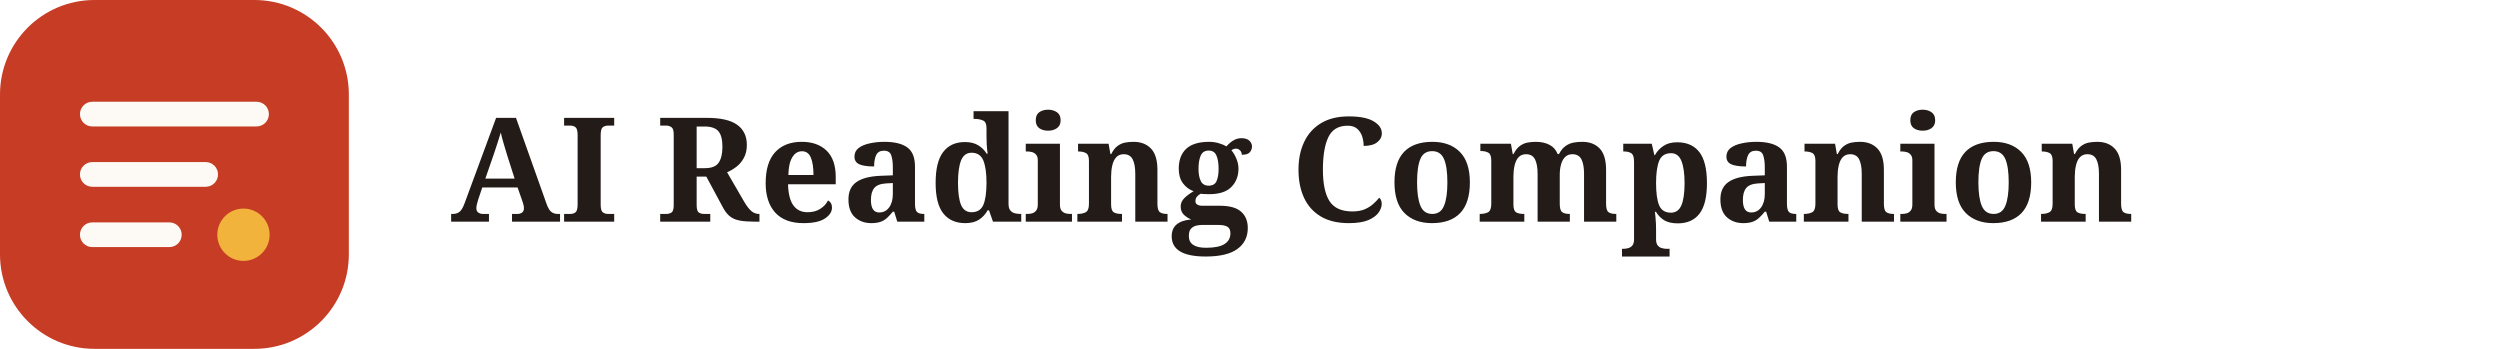
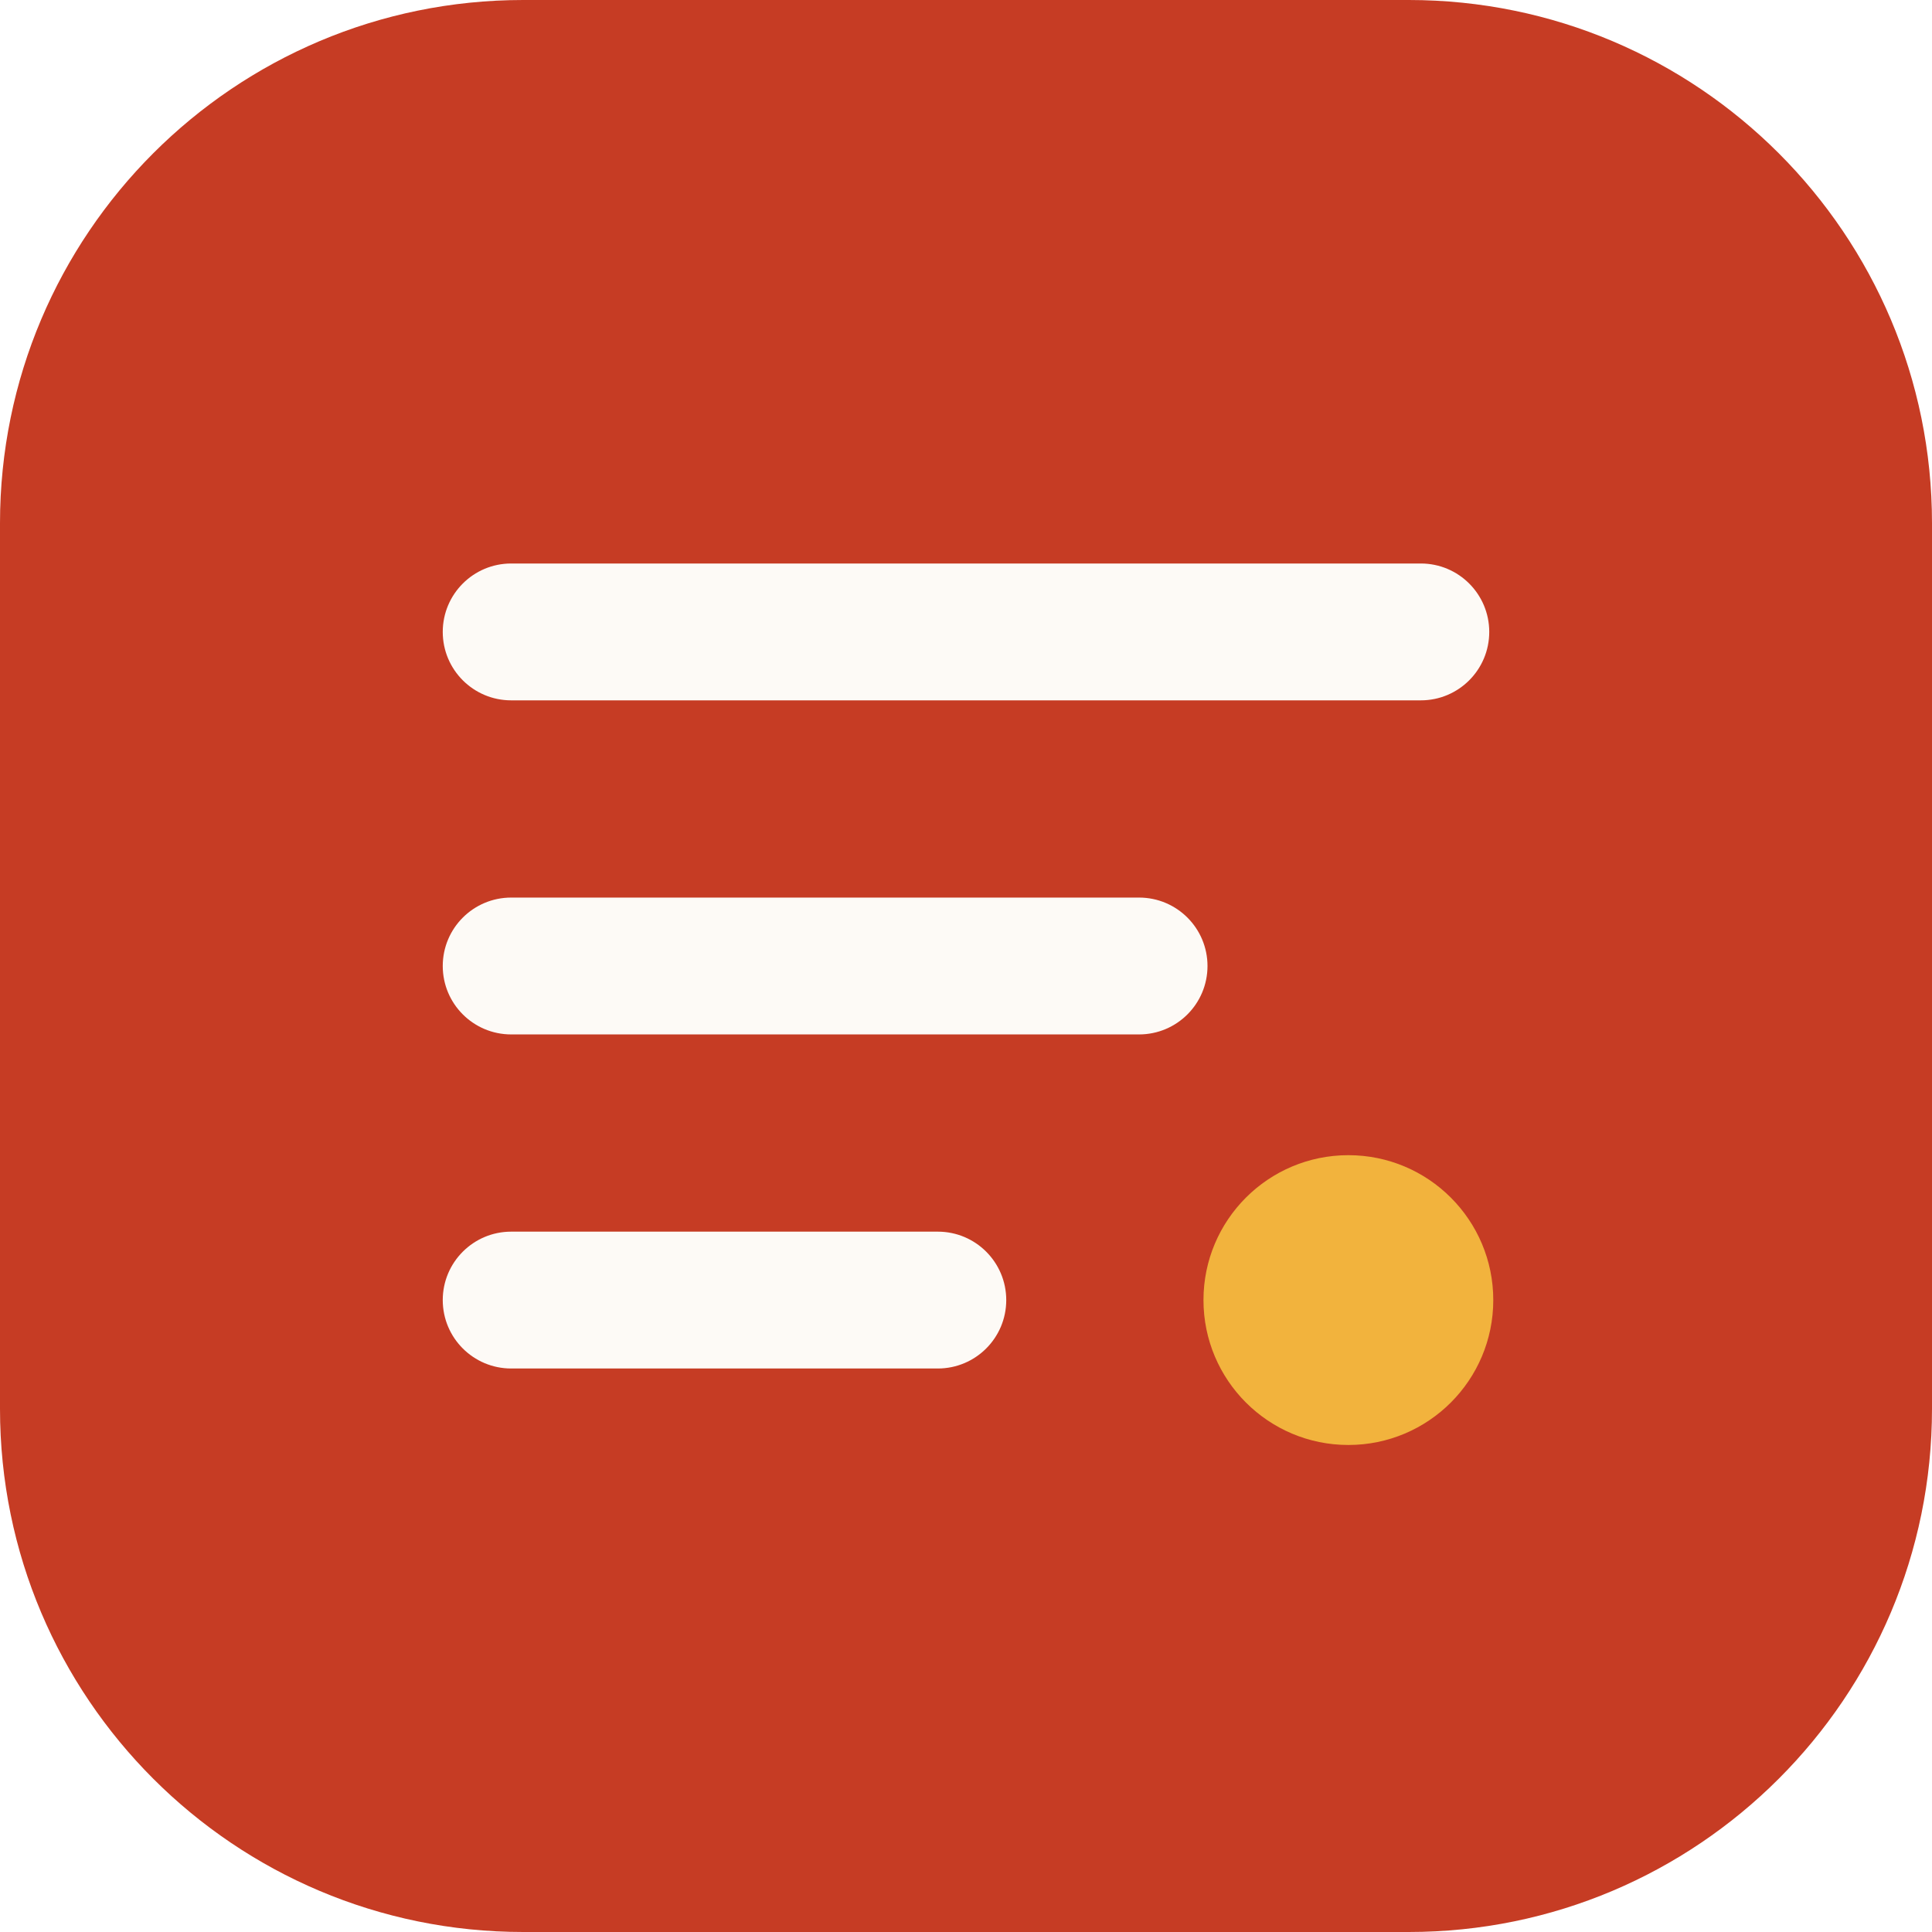
- <svg xmlns="http://www.w3.org/2000/svg" viewBox="0 0 344 48" width="344" height="48" role="img" aria-label="AI Reading Companion">
+ <svg xmlns="http://www.w3.org/2000/svg" viewBox="0 0 48 48" width="48" height="48" role="img" aria-label="Jeralis">
  <rect width="48" height="48" rx="13" fill="#C63C24" />
  <rect x="11" y="14" width="26" height="3.4" rx="1.7" fill="#FDFAF6" />
  <rect x="11" y="22.3" width="19" height="3.4" rx="1.7" fill="#FDFAF6" />
  <rect x="11" y="30.6" width="14" height="3.4" rx="1.7" fill="#FDFAF6" />
  <circle cx="33.5" cy="32.3" r="3.6" fill="#F2B33D" />
-   <text x="62" y="30.5" font-family="Fraunces, Georgia, serif" font-size="20" font-weight="600" fill="#221B17">AI Reading Companion</text>
</svg>
